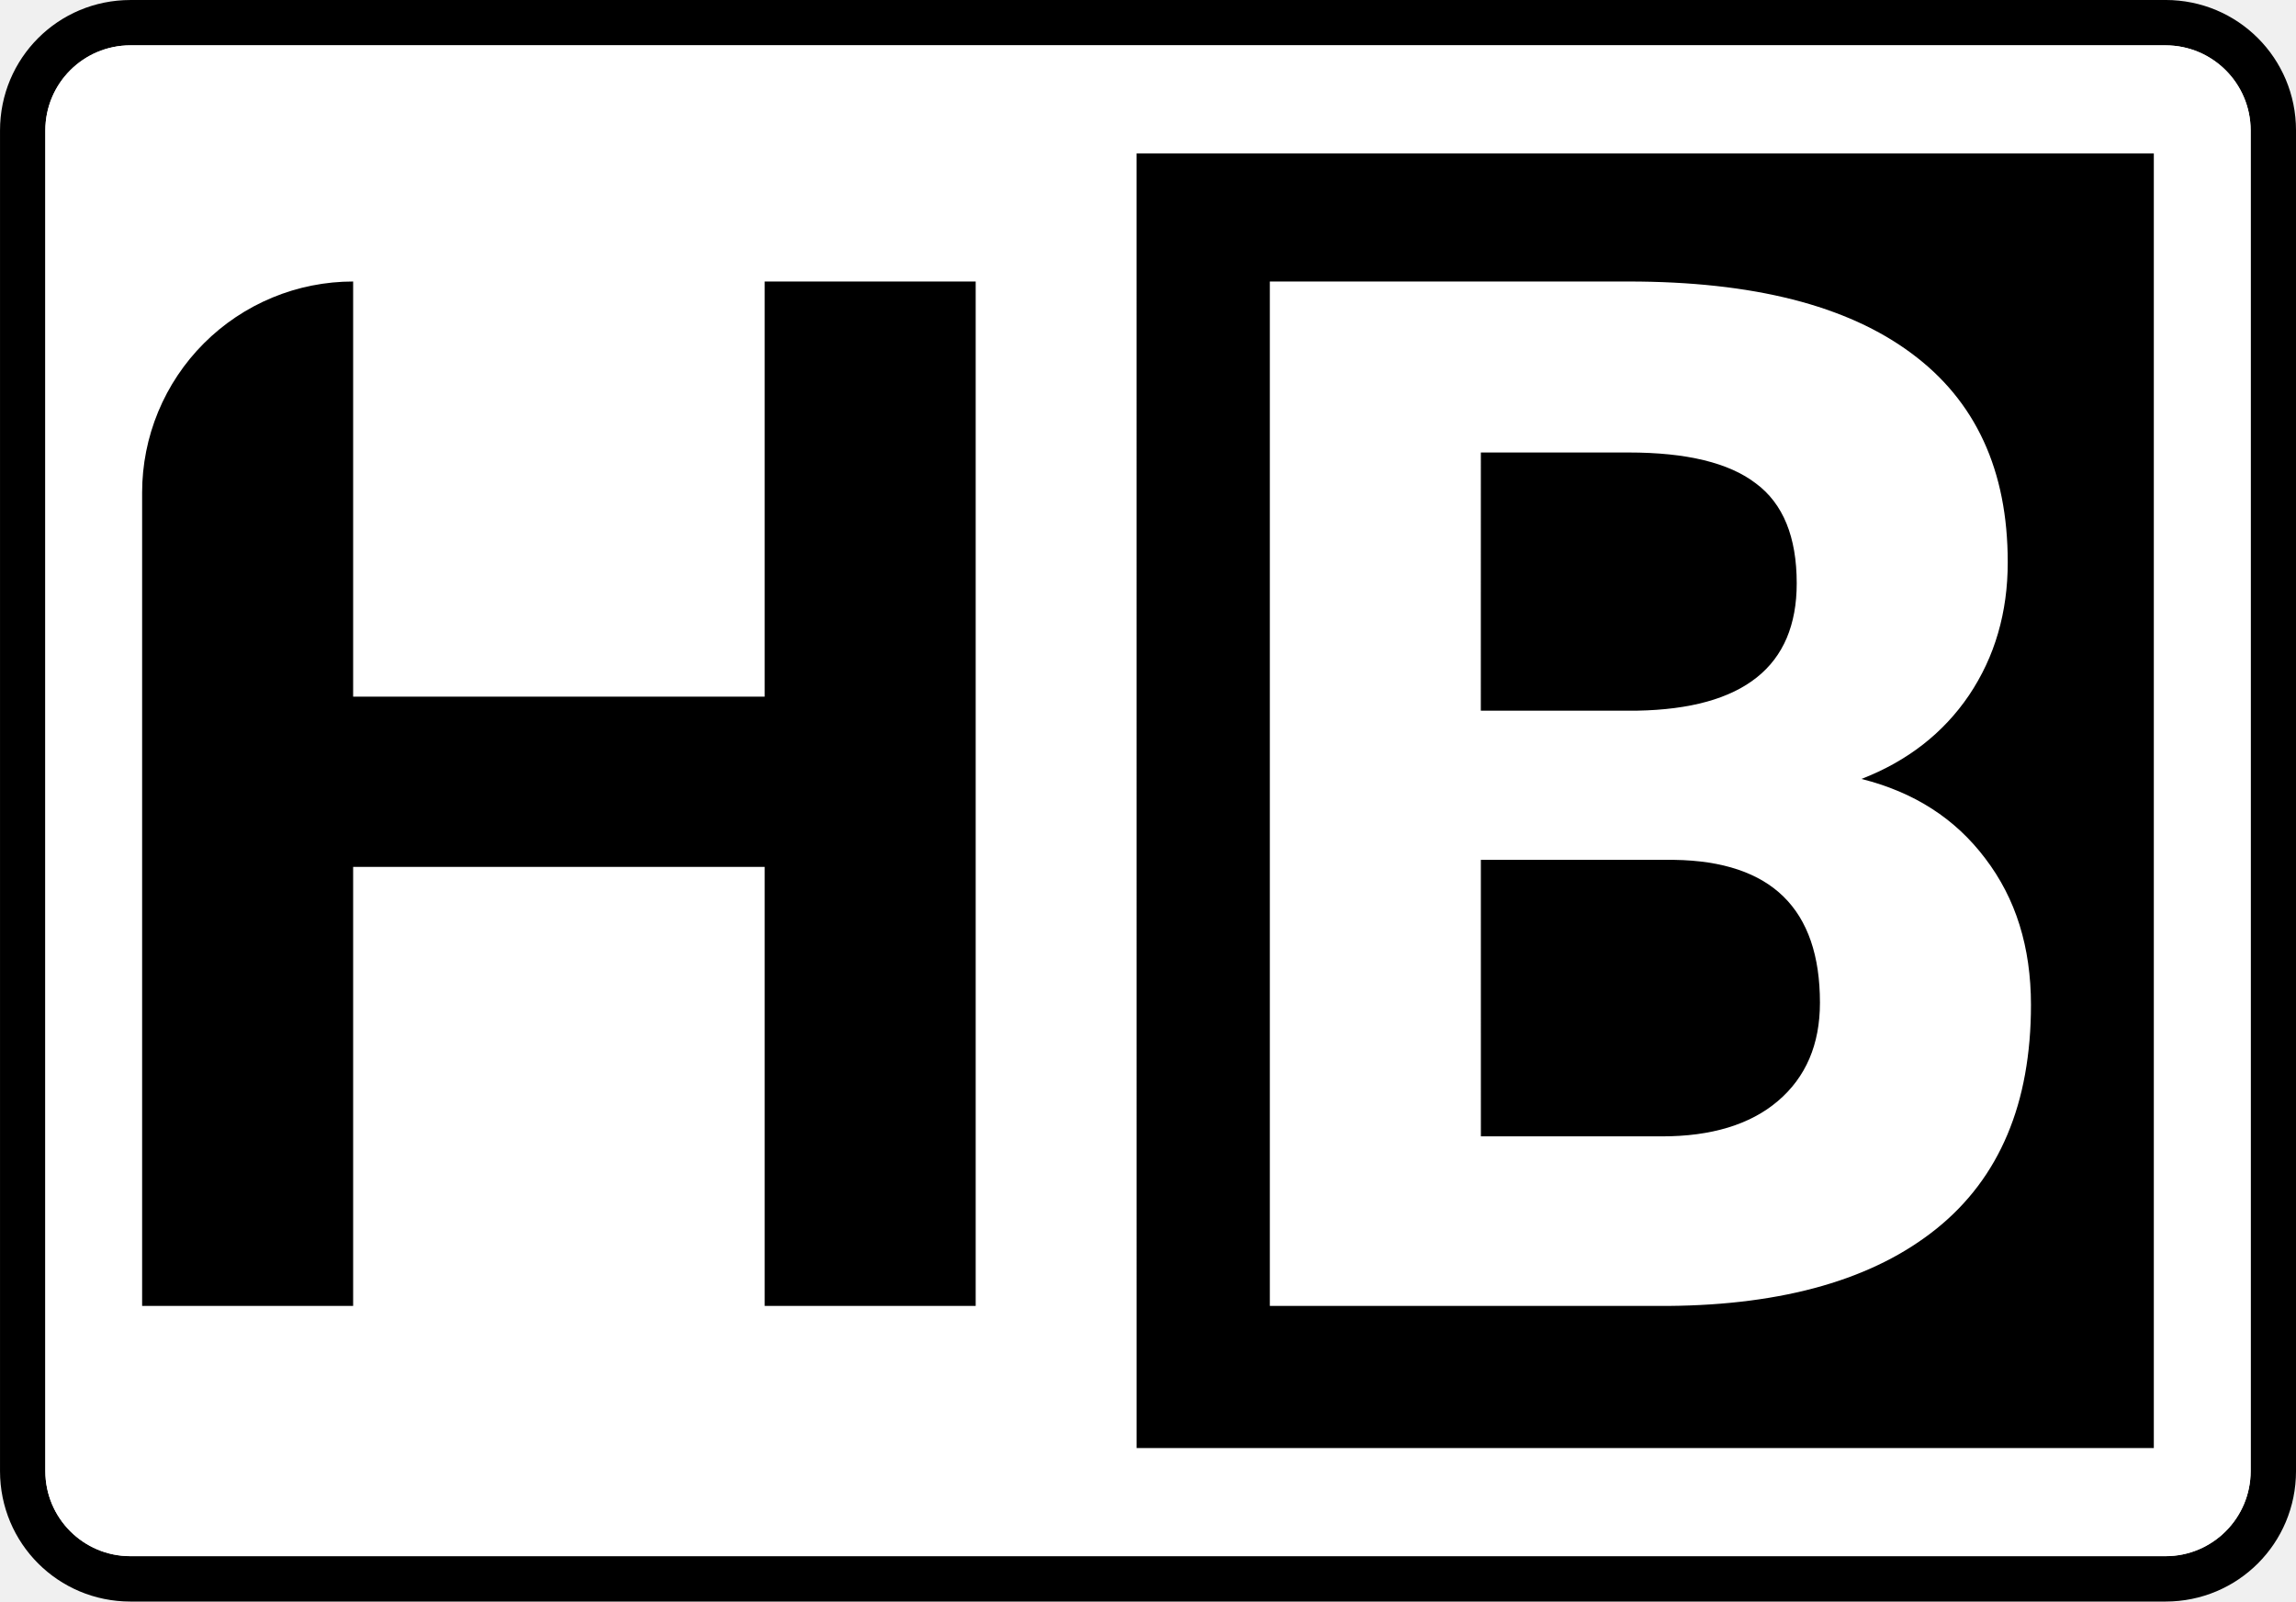
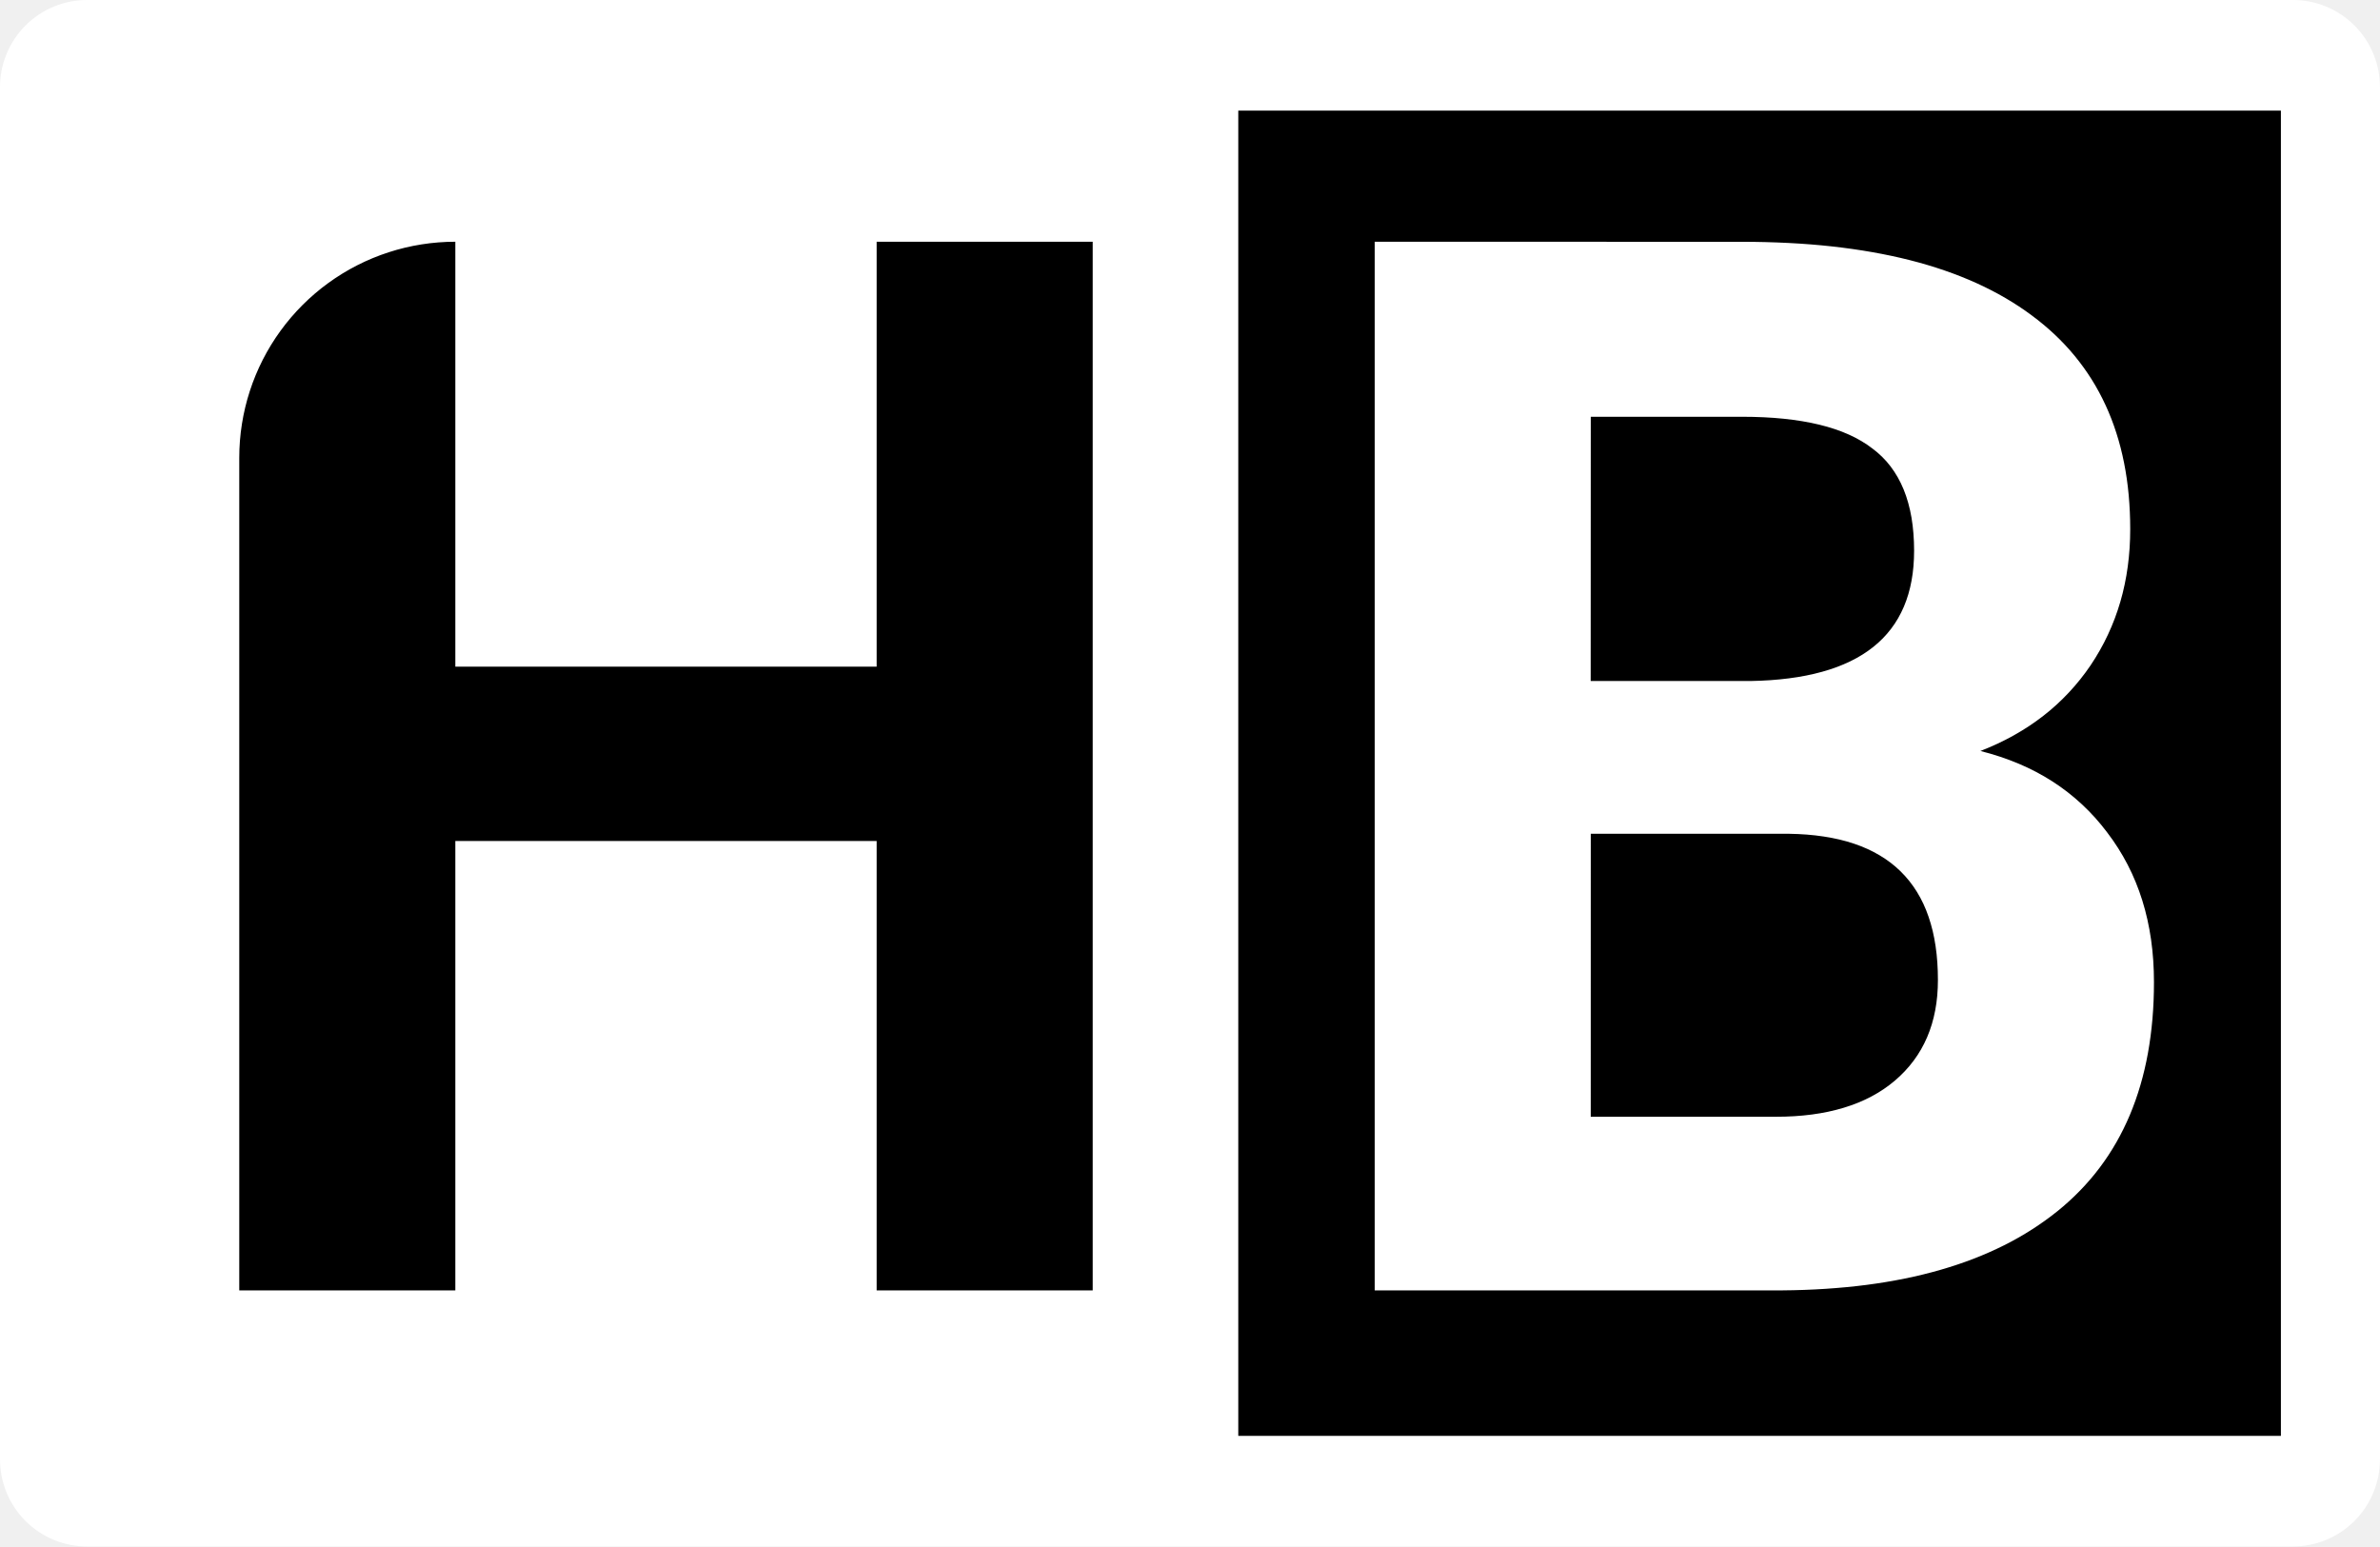
- <svg xmlns="http://www.w3.org/2000/svg" width="80.961mm" height="56.461mm" viewBox="0 0 80.961 56.461" version="1.1" id="svg1">
+ <svg xmlns="http://www.w3.org/2000/svg" width="81.969mm" height="53.263mm" viewBox="0 0 81.969 53.263" version="1.1" id="svg1">
  <defs id="defs1" />
-   <g id="layer4" style="display:inline" transform="translate(-108.0198,-76.76947)">
-     <path id="backdrop" style="display:inline;stroke-width:0.265" d="m 111.932,80.683 h 73.136 v 48.634 h -73.136 z" />
-     <path id="offset" style="display:inline;fill:#000000;stroke-width:0.237" d="m 114.338,76.77 c -2.549,0 -4.599,2.051 -4.599,4.6 v 47.262 c 0,2.549 2.051,4.6 4.599,4.6 h 71.762 c 2.549,0 4.6,-2.051 4.6,-4.6 V 81.369 c 0,-2.549 -2.051,-4.6 -4.6,-4.6 z m -5.2e-4,1.599 h 71.763 a 3,3 0 0 1 3,3 v 47.264 a 3,3 0 0 1 -3,3 h -71.763 a 3,3 0 0 1 -3,-3 V 81.368 a 3,3 0 0 1 3,-3 z" transform="translate(-1.71874,-5.15e-5)" />
-     <path id="path" style="display:inline;fill:#ffffff;stroke-width:0.237" d="m 111.337,81.368 v 47.263 a 3,3 45 0 0 3,3 h 71.763 a 3,3 135 0 0 3,-3 V 81.368 a 3,3 45 0 0 -3,-3 h -71.763 a 3,3 135 0 0 -3,3 z m 38.479,0.811 h 35.87 V 127.821 H 149.817 Z m -27.625,4.515 V 101.329 h 14.511 V 86.694 h 7.441 v 36.116 h -7.441 v -15.478 h -14.511 v 15.478 h -7.441 V 94.135 c -5e-5,-0.977 0.192,-1.945 0.566,-2.848 0.374,-0.903 0.922,-1.723 1.613,-2.414 0.691,-0.691 1.511,-1.239 2.414,-1.613 0.903,-0.374 1.871,-0.566 2.848,-0.566 z m 32.324,0 v 36.116 h 14.039 c 1.025,-0.008 1.992,-0.071 2.899,-0.189 0.907,-0.118 1.756,-0.29 2.546,-0.518 0.395,-0.114 0.775,-0.241 1.14,-0.382 0.365,-0.141 0.716,-0.296 1.052,-0.464 0.336,-0.168 0.657,-0.351 0.964,-0.547 0.306,-0.196 0.598,-0.405 0.875,-0.628 0.277,-0.223 0.536,-0.46 0.779,-0.71 0.242,-0.25 0.468,-0.512 0.675,-0.788 0.208,-0.276 0.398,-0.565 0.571,-0.867 0.173,-0.302 0.329,-0.618 0.468,-0.947 0.138,-0.329 0.26,-0.67 0.364,-1.025 0.104,-0.355 0.19,-0.723 0.259,-1.105 0.069,-0.381 0.121,-0.776 0.156,-1.184 0.035,-0.408 0.052,-0.828 0.052,-1.262 0,-0.508 -0.034,-0.997 -0.101,-1.467 -0.067,-0.469 -0.168,-0.919 -0.302,-1.349 -0.134,-0.43 -0.302,-0.84 -0.504,-1.231 -0.202,-0.391 -0.437,-0.762 -0.705,-1.113 -0.265,-0.351 -0.554,-0.673 -0.868,-0.966 -0.314,-0.292 -0.653,-0.556 -1.017,-0.789 -0.364,-0.234 -0.752,-0.438 -1.166,-0.612 -0.413,-0.175 -0.852,-0.32 -1.315,-0.436 0.405,-0.157 0.788,-0.336 1.149,-0.538 0.361,-0.202 0.699,-0.425 1.015,-0.671 0.316,-0.246 0.61,-0.514 0.882,-0.805 0.272,-0.29 0.521,-0.603 0.749,-0.938 0.227,-0.339 0.426,-0.691 0.597,-1.056 0.171,-0.365 0.313,-0.743 0.426,-1.133 0.114,-0.391 0.199,-0.794 0.256,-1.211 0.057,-0.417 0.085,-0.846 0.085,-1.288 0,-0.405 -0.018,-0.798 -0.053,-1.179 -0.035,-0.381 -0.088,-0.749 -0.159,-1.105 -0.071,-0.356 -0.159,-0.7 -0.266,-1.031 -0.106,-0.332 -0.23,-0.651 -0.372,-0.958 -0.142,-0.307 -0.301,-0.602 -0.478,-0.884 -0.177,-0.282 -0.372,-0.552 -0.584,-0.81 -0.212,-0.258 -0.443,-0.504 -0.69,-0.737 -0.248,-0.233 -0.513,-0.454 -0.796,-0.663 -0.283,-0.211 -0.583,-0.408 -0.899,-0.593 -0.316,-0.184 -0.649,-0.356 -0.998,-0.514 -0.349,-0.158 -0.715,-0.303 -1.098,-0.435 -0.382,-0.132 -0.781,-0.251 -1.197,-0.356 -0.831,-0.211 -1.728,-0.369 -2.691,-0.474 -0.963,-0.105 -1.993,-0.158 -3.088,-0.158 z m 7.441,6.028 h 5.209 c 0.513,0 0.991,0.023 1.434,0.068 0.443,0.045 0.852,0.114 1.226,0.205 0.374,0.091 0.714,0.205 1.019,0.341 0.305,0.136 0.575,0.296 0.811,0.477 0.24,0.178 0.45,0.384 0.629,0.62 0.18,0.236 0.33,0.5 0.45,0.794 0.12,0.294 0.21,0.616 0.27,0.967 0.06,0.351 0.09,0.732 0.09,1.141 0,0.366 -0.029,0.709 -0.088,1.03 -0.059,0.321 -0.147,0.62 -0.264,0.897 -0.117,0.276 -0.264,0.53 -0.44,0.762 -0.176,0.232 -0.381,0.441 -0.616,0.628 -0.235,0.187 -0.498,0.352 -0.792,0.494 -0.293,0.142 -0.616,0.263 -0.968,0.36 -0.352,0.098 -0.733,0.173 -1.144,0.226 -0.411,0.053 -0.851,0.084 -1.32,0.092 h -5.507 z m 0,14.362 h 6.821 c 0.428,0.006 0.829,0.038 1.204,0.095 0.374,0.057 0.722,0.14 1.043,0.248 0.321,0.108 0.615,0.242 0.883,0.4 0.267,0.159 0.508,0.343 0.722,0.553 0.214,0.21 0.401,0.445 0.562,0.706 0.16,0.261 0.294,0.547 0.401,0.858 0.107,0.312 0.187,0.649 0.241,1.011 0.053,0.363 0.08,0.75 0.08,1.164 0,0.368 -0.031,0.716 -0.093,1.045 -0.062,0.329 -0.155,0.638 -0.279,0.927 -0.124,0.289 -0.279,0.559 -0.465,0.809 -0.186,0.25 -0.403,0.481 -0.651,0.691 -0.244,0.207 -0.512,0.388 -0.805,0.543 -0.292,0.155 -0.609,0.284 -0.95,0.388 -0.341,0.103 -0.706,0.181 -1.096,0.233 -0.39,0.052 -0.804,0.077 -1.242,0.077 h -6.375 z" transform="translate(-1.71874,-5.15e-5)" />
+   <g id="layer4" style="display:inline" transform="translate(-107.5157,-78.36829)">
+     <g id="g22">
+       <rect style="display:inline;fill:#000000;stroke-width:0.265" id="rect22" width="77.962" height="47.891" x="109.519" y="81.054" />
+       <path id="path22" style="display:inline;fill:#ffffff;stroke-width:0.24" d="m 110.516,78.368 c -0.394,-1.1e-5 -0.784,0.078 -1.148,0.228 -0.364,0.151 -0.695,0.372 -0.974,0.65 -0.278,0.279 -0.499,0.609 -0.65,0.973 -0.151,0.364 -0.228,0.754 -0.228,1.148 v 47.264 c -2e-5,0.394 0.078,0.784 0.228,1.148 0.151,0.364 0.372,0.695 0.65,0.973 0.279,0.279 0.61,0.499 0.974,0.65 0.364,0.151 0.754,0.228 1.148,0.228 h 37.216 0.093 36.017 0.263 2.379 c 0.197,0 0.393,-0.02 0.585,-0.058 0.192,-0.038 0.381,-0.095 0.563,-0.171 0.182,-0.075 0.355,-0.168 0.518,-0.277 0.163,-0.109 0.315,-0.234 0.455,-0.373 0.139,-0.139 0.264,-0.292 0.373,-0.455 0.109,-0.163 0.202,-0.337 0.277,-0.519 0.075,-0.182 0.132,-0.371 0.171,-0.563 0.038,-0.192 0.058,-0.388 0.058,-0.585 V 81.368 c -3e-5,-0.197 -0.02,-0.393 -0.058,-0.585 -0.038,-0.192 -0.095,-0.381 -0.171,-0.563 -0.075,-0.182 -0.168,-0.356 -0.277,-0.519 -0.109,-0.163 -0.234,-0.315 -0.373,-0.455 -0.139,-0.139 -0.292,-0.264 -0.455,-0.373 -0.163,-0.109 -0.336,-0.202 -0.518,-0.277 -0.182,-0.075 -0.37,-0.132 -0.563,-0.171 -0.192,-0.038 -0.388,-0.058 -0.585,-0.058 h -2.379 -0.263 -36.017 -0.093 z m 39.647,3.811 h 33.68 0.263 1.966 v 45.642 h -1.966 -0.263 -33.68 z m -26.966,4.515 v 14.635 h 14.511 V 86.694 h 7.441 v 36.116 h -7.441 v -15.478 h -14.511 v 15.478 h -7.441 V 94.135 c 3e-5,-0.781 0.123,-1.557 0.364,-2.3 0.241,-0.743 0.598,-1.443 1.057,-2.074 0.459,-0.632 1.015,-1.187 1.646,-1.646 0.632,-0.459 1.332,-0.816 2.074,-1.057 0.743,-0.241 1.519,-0.364 2.3,-0.364 z m 31.665,0 v 36.116 h 14.039 c 0.513,-0.004 1.01,-0.022 1.493,-0.054 0.483,-0.032 0.952,-0.076 1.406,-0.135 0.454,-0.059 0.892,-0.132 1.317,-0.218 0.424,-0.086 0.834,-0.186 1.229,-0.3 0.395,-0.114 0.775,-0.241 1.14,-0.382 0.365,-0.141 0.716,-0.296 1.052,-0.464 0.336,-0.168 0.657,-0.351 0.963,-0.547 0.306,-0.196 0.598,-0.405 0.875,-0.628 0.277,-0.223 0.536,-0.46 0.779,-0.71 0.242,-0.25 0.468,-0.512 0.675,-0.788 0.208,-0.276 0.398,-0.565 0.571,-0.867 0.173,-0.302 0.329,-0.618 0.468,-0.947 0.138,-0.329 0.259,-0.67 0.363,-1.025 0.104,-0.355 0.191,-0.723 0.26,-1.105 0.069,-0.381 0.121,-0.776 0.156,-1.184 0.035,-0.408 0.052,-0.828 0.052,-1.262 0,-0.254 -0.009,-0.504 -0.025,-0.748 -0.017,-0.244 -0.042,-0.484 -0.075,-0.718 -0.034,-0.235 -0.076,-0.465 -0.126,-0.689 -0.05,-0.225 -0.109,-0.444 -0.176,-0.659 -0.067,-0.215 -0.143,-0.425 -0.227,-0.63 -0.084,-0.205 -0.176,-0.405 -0.277,-0.6 -0.101,-0.195 -0.21,-0.386 -0.328,-0.571 -0.118,-0.186 -0.243,-0.366 -0.378,-0.542 -0.132,-0.176 -0.271,-0.344 -0.415,-0.505 -0.145,-0.161 -0.296,-0.315 -0.453,-0.461 -0.157,-0.146 -0.32,-0.285 -0.49,-0.417 -0.17,-0.132 -0.345,-0.256 -0.527,-0.373 -0.182,-0.117 -0.37,-0.226 -0.564,-0.328 -0.194,-0.102 -0.395,-0.197 -0.602,-0.284 -0.207,-0.087 -0.42,-0.167 -0.639,-0.24 -0.219,-0.073 -0.444,-0.138 -0.676,-0.196 0.203,-0.079 0.4,-0.163 0.591,-0.252 0.191,-0.09 0.377,-0.185 0.558,-0.286 0.18,-0.101 0.355,-0.207 0.525,-0.319 0.169,-0.112 0.333,-0.229 0.491,-0.352 0.158,-0.123 0.311,-0.251 0.458,-0.386 0.147,-0.134 0.288,-0.274 0.424,-0.419 0.136,-0.145 0.266,-0.296 0.391,-0.452 0.125,-0.156 0.244,-0.318 0.358,-0.486 0.114,-0.17 0.22,-0.342 0.32,-0.518 0.1,-0.176 0.192,-0.355 0.277,-0.537 0.085,-0.182 0.164,-0.368 0.235,-0.557 0.071,-0.189 0.135,-0.381 0.192,-0.576 0.057,-0.195 0.107,-0.394 0.149,-0.596 0.043,-0.202 0.078,-0.407 0.106,-0.615 0.028,-0.208 0.05,-0.42 0.064,-0.635 0.014,-0.215 0.021,-0.433 0.021,-0.654 0,-0.405 -0.018,-0.798 -0.053,-1.179 -0.035,-0.381 -0.088,-0.749 -0.159,-1.105 -0.071,-0.356 -0.159,-0.7 -0.266,-1.031 -0.106,-0.332 -0.23,-0.651 -0.372,-0.958 -0.142,-0.307 -0.301,-0.602 -0.478,-0.884 -0.177,-0.282 -0.372,-0.552 -0.584,-0.81 -0.212,-0.258 -0.443,-0.504 -0.69,-0.737 -0.248,-0.233 -0.513,-0.454 -0.796,-0.663 -0.283,-0.211 -0.583,-0.408 -0.899,-0.593 -0.316,-0.184 -0.649,-0.356 -0.998,-0.514 -0.349,-0.158 -0.715,-0.303 -1.098,-0.435 -0.382,-0.132 -0.781,-0.251 -1.197,-0.356 -0.415,-0.105 -0.848,-0.197 -1.296,-0.276 -0.449,-0.079 -0.914,-0.145 -1.395,-0.198 -0.482,-0.053 -0.98,-0.092 -1.494,-0.118 -0.515,-0.026 -1.046,-0.04 -1.594,-0.04 z m 7.441,6.028 h 5.209 c 0.256,0 0.504,0.006 0.743,0.017 0.239,0.011 0.469,0.028 0.691,0.051 0.222,0.023 0.435,0.051 0.639,0.085 0.204,0.034 0.4,0.074 0.587,0.119 0.187,0.045 0.366,0.097 0.535,0.153 0.17,0.057 0.331,0.119 0.483,0.188 0.152,0.068 0.296,0.142 0.431,0.222 0.135,0.08 0.261,0.165 0.379,0.256 0.12,0.089 0.232,0.185 0.337,0.288 0.105,0.103 0.203,0.214 0.292,0.332 0.09,0.118 0.172,0.243 0.247,0.375 0.075,0.132 0.143,0.272 0.203,0.419 0.06,0.147 0.112,0.301 0.157,0.462 0.045,0.161 0.083,0.33 0.113,0.505 0.03,0.176 0.052,0.359 0.067,0.549 0.015,0.19 0.023,0.388 0.023,0.592 0,0.183 -0.008,0.361 -0.022,0.532 -0.015,0.172 -0.036,0.338 -0.066,0.498 -0.029,0.161 -0.066,0.316 -0.11,0.465 -0.044,0.149 -0.095,0.293 -0.154,0.431 -0.059,0.138 -0.125,0.271 -0.198,0.398 -0.073,0.127 -0.154,0.248 -0.242,0.364 -0.088,0.116 -0.184,0.227 -0.286,0.331 -0.103,0.105 -0.212,0.204 -0.33,0.297 -0.117,0.093 -0.242,0.182 -0.374,0.264 -0.132,0.082 -0.271,0.159 -0.418,0.23 -0.147,0.071 -0.301,0.137 -0.462,0.197 -0.161,0.06 -0.33,0.114 -0.506,0.163 -0.176,0.049 -0.359,0.092 -0.55,0.13 -0.191,0.038 -0.388,0.07 -0.594,0.096 -0.205,0.026 -0.418,0.048 -0.638,0.063 -0.22,0.015 -0.447,0.025 -0.682,0.029 h -5.507 z m 0,14.362 h 6.821 c 0.214,0.003 0.421,0.013 0.622,0.028 0.201,0.016 0.395,0.038 0.582,0.067 0.187,0.029 0.368,0.063 0.542,0.104 0.174,0.041 0.341,0.089 0.501,0.143 0.16,0.054 0.314,0.114 0.461,0.181 0.147,0.067 0.287,0.14 0.421,0.22 0.134,0.08 0.261,0.165 0.381,0.257 0.12,0.092 0.234,0.191 0.341,0.296 0.107,0.105 0.207,0.216 0.301,0.334 0.094,0.118 0.181,0.242 0.261,0.372 0.08,0.13 0.154,0.267 0.221,0.41 0.067,0.143 0.127,0.293 0.18,0.449 0.053,0.156 0.1,0.318 0.141,0.486 0.04,0.169 0.073,0.344 0.1,0.525 0.027,0.181 0.047,0.369 0.06,0.563 0.013,0.194 0.02,0.394 0.02,0.601 0,0.184 -0.008,0.363 -0.023,0.537 -0.015,0.174 -0.039,0.343 -0.07,0.507 -0.031,0.164 -0.07,0.323 -0.116,0.478 -0.046,0.155 -0.101,0.304 -0.163,0.449 -0.062,0.145 -0.132,0.284 -0.209,0.419 -0.077,0.135 -0.163,0.265 -0.256,0.39 -0.093,0.125 -0.194,0.245 -0.302,0.36 -0.109,0.115 -0.225,0.226 -0.349,0.331 -0.122,0.103 -0.25,0.2 -0.384,0.29 -0.134,0.09 -0.274,0.175 -0.421,0.252 -0.146,0.077 -0.298,0.149 -0.457,0.213 -0.158,0.065 -0.323,0.122 -0.494,0.174 -0.171,0.052 -0.347,0.097 -0.53,0.136 -0.183,0.039 -0.372,0.071 -0.566,0.097 -0.195,0.026 -0.396,0.045 -0.603,0.058 -0.207,0.013 -0.42,0.019 -0.639,0.019 h -6.375 z" />
+     </g>
  </g>
</svg>
